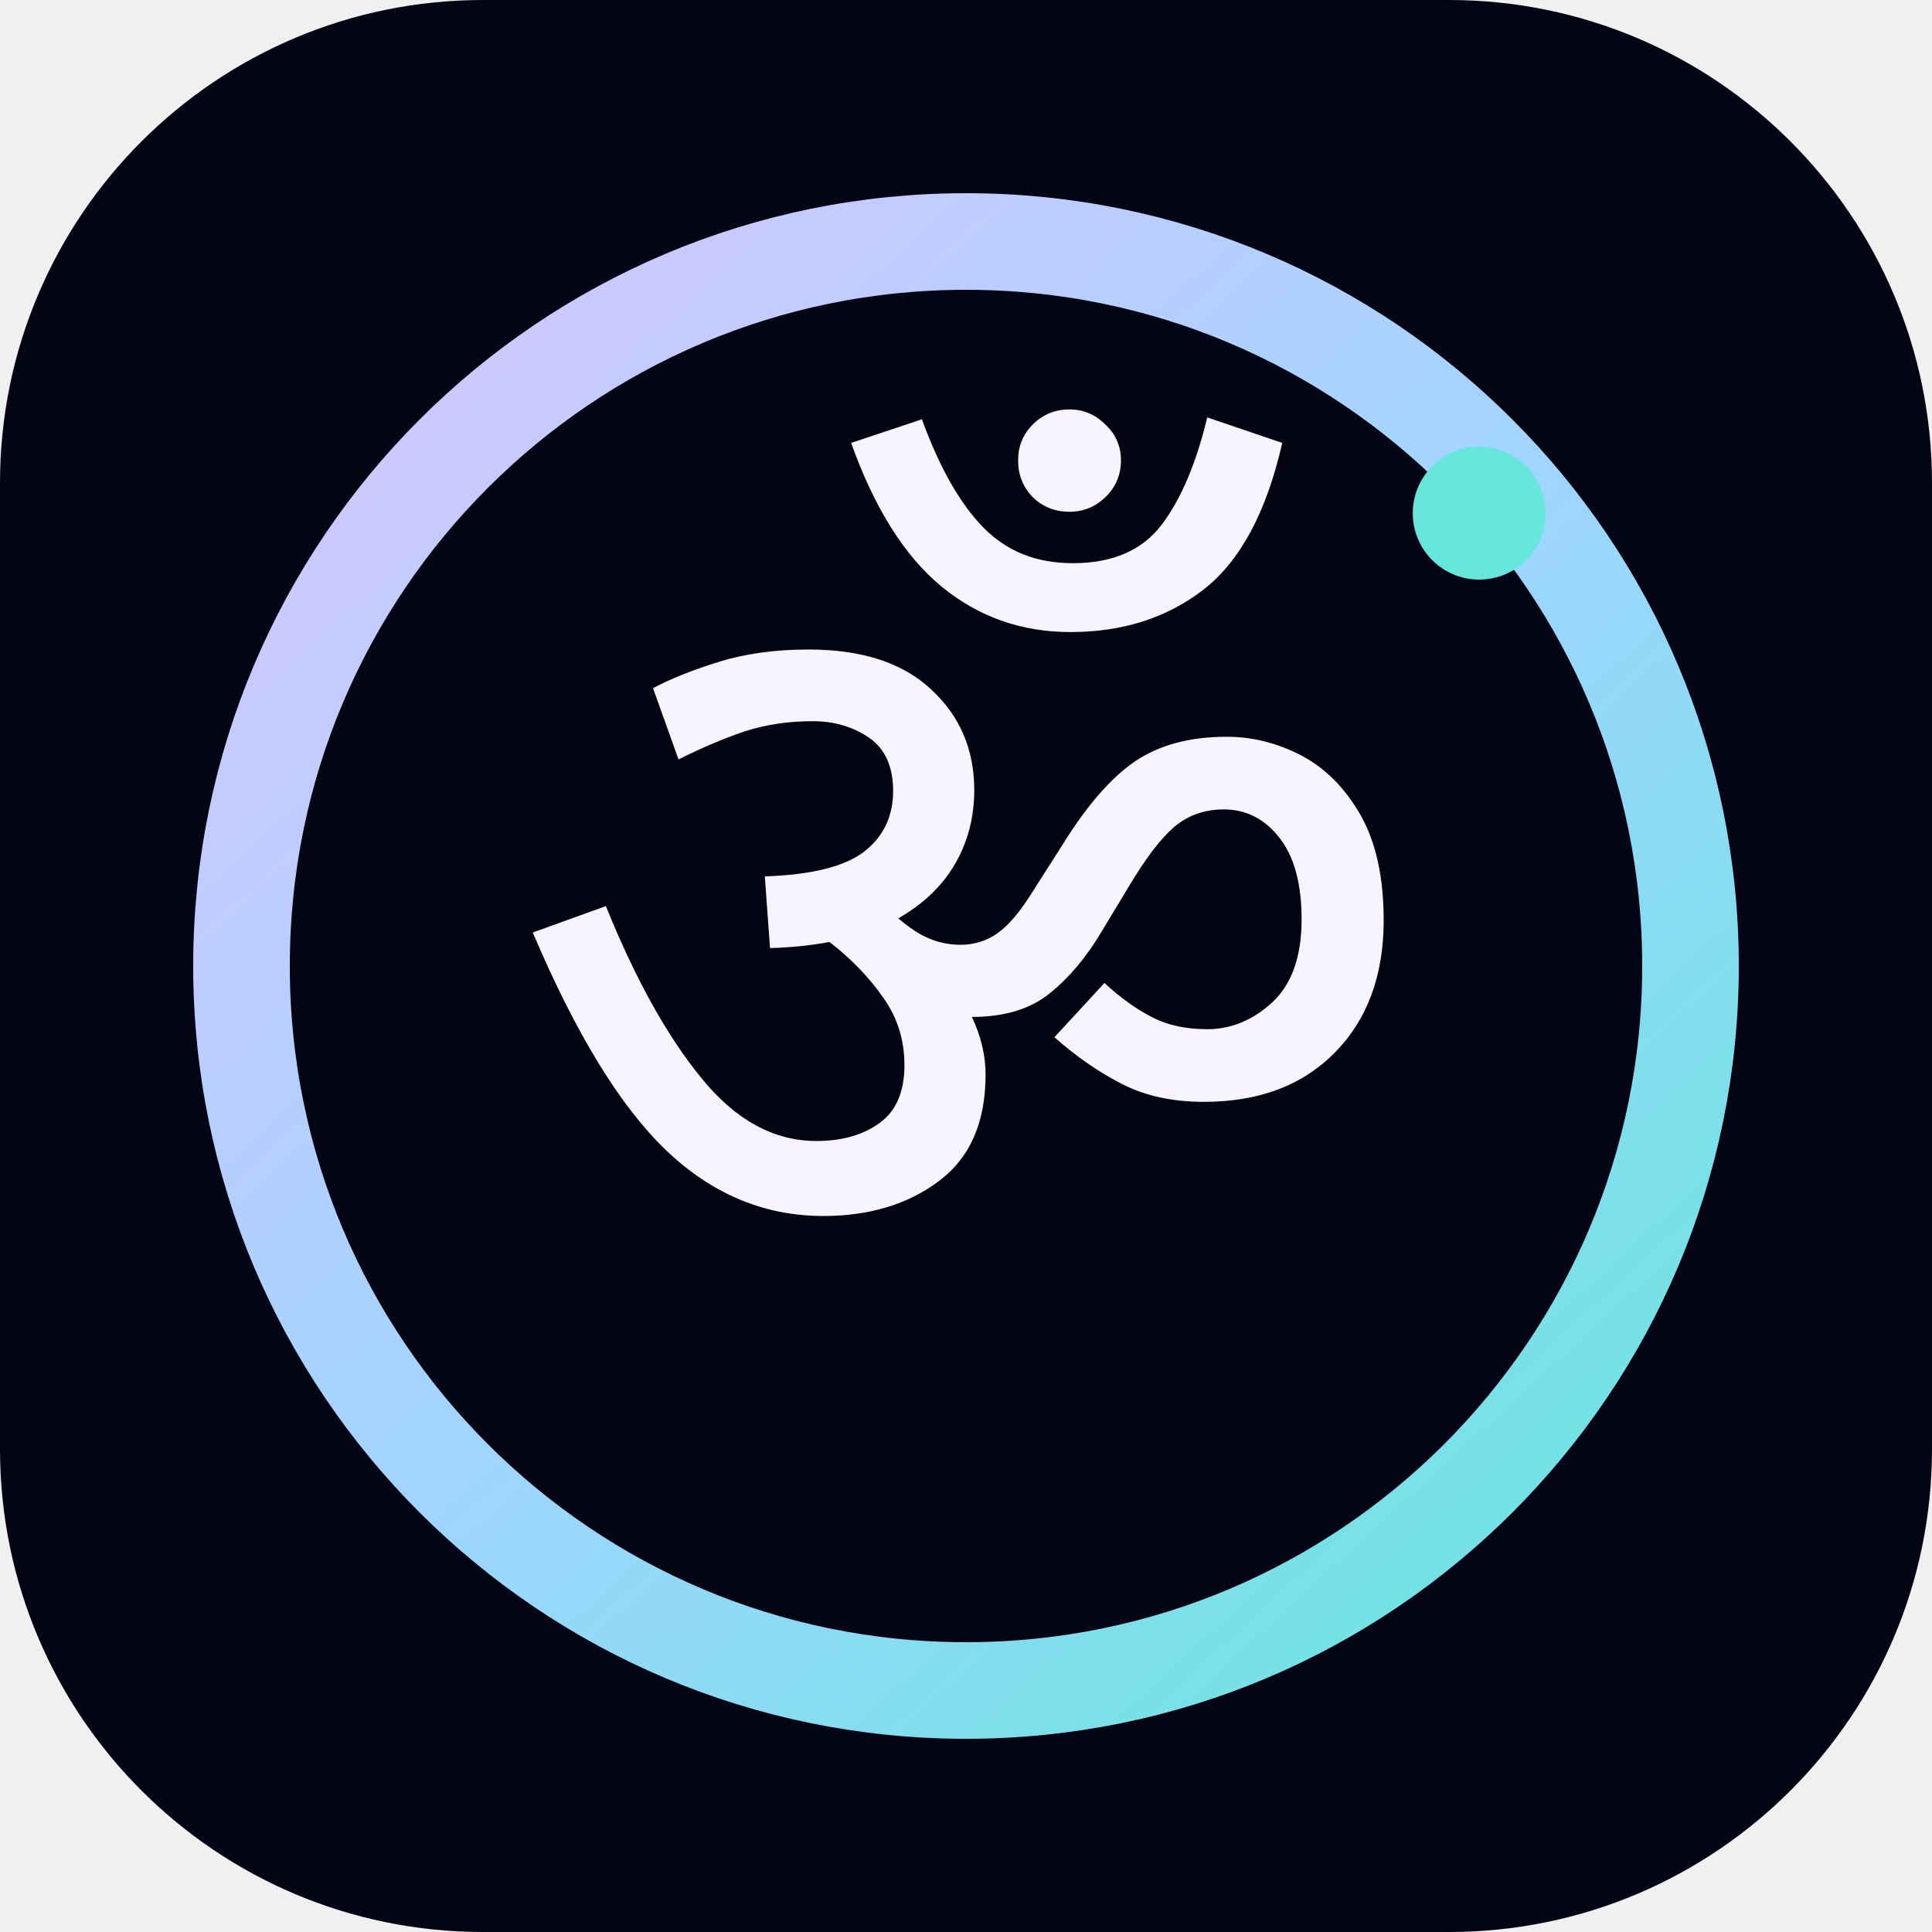
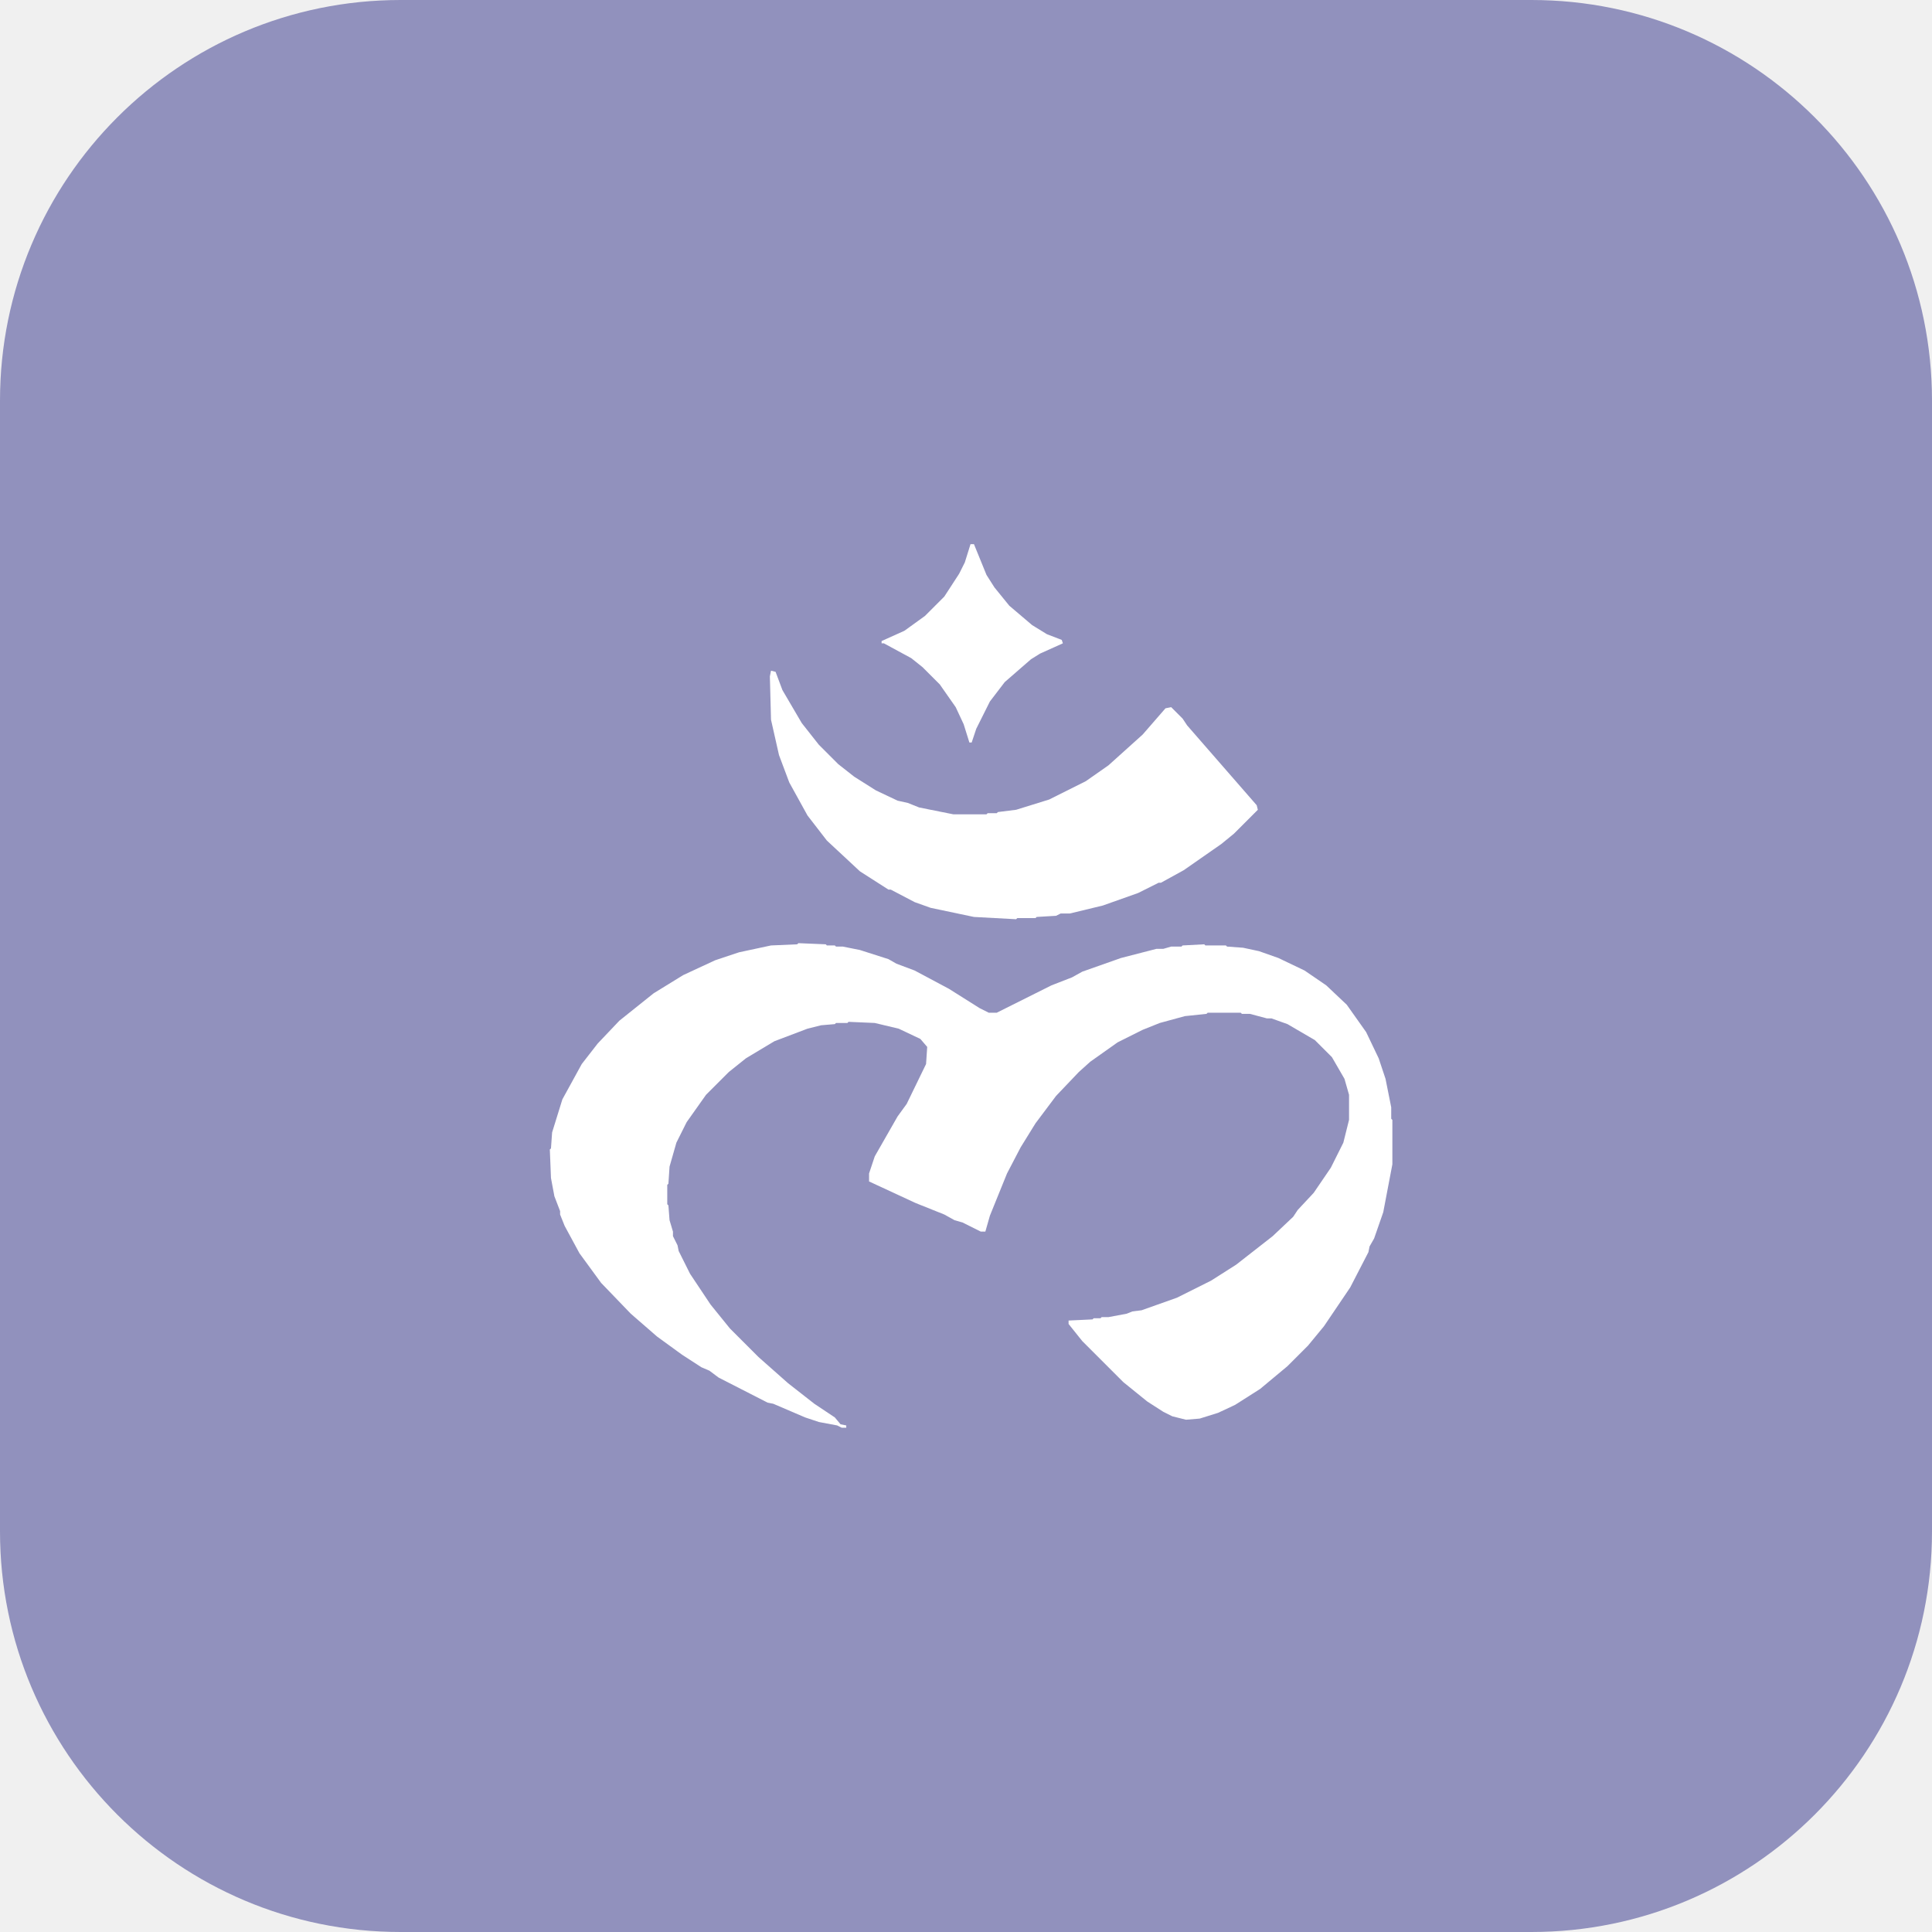
- <svg xmlns="http://www.w3.org/2000/svg" viewBox="0 0 64 64">
-   <defs>
-     <linearGradient id="g" x1="10" y1="8" x2="54" y2="56" gradientUnits="userSpaceOnUse">
-       <stop stop-color="#d7c6ff" />
-       <stop offset=".52" stop-color="#9fd5ff" />
-       <stop offset="1" stop-color="#67e6dc" />
-     </linearGradient>
-   </defs>
-   <rect width="64" height="64" rx="16" fill="#040514" />
-   <circle cx="32" cy="32" r="24" fill="none" stroke="url(#g)" stroke-width="3.2" />
-   <text x="32" y="43" text-anchor="middle" font-size="34" font-weight="500" font-family="Noto Sans Devanagari, Devanagari Sangam MN, Kohinoor Devanagari, serif" fill="#f7f4ff">ॐ</text>
-   <circle cx="49" cy="17" r="2.2" fill="#67e6dc" />
+ <svg xmlns="http://www.w3.org/2000/svg" viewBox="0 0 1254 1254">
+   <rect width="1254" height="1254" rx="260" fill="#9191BD" />
+   <g transform="translate(163 163) scale(.74)">
+     <path fill="#FFFFFF" fill-rule="evenodd" d="M 264 773 L 263 787 L 262 788 L 263 813 L 266 829 L 271 842 L 271 845 L 275 855 L 288 879 L 307 905 L 333 932 L 356 952 L 378 968 L 395 979 L 402 982 L 410 988 L 453 1010 L 458 1011 L 486 1023 L 498 1027 L 514 1030 L 518 1032 L 522 1032 L 522 1030 L 517 1029 L 512 1023 L 494 1011 L 471 993 L 445 970 L 420 945 L 403 924 L 385 897 L 375 877 L 374 872 L 370 864 L 370 860 L 367 850 L 366 837 L 365 836 L 365 819 L 366 818 L 367 803 L 373 782 L 382 764 L 399 740 L 419 720 L 434 708 L 459 693 L 488 682 L 500 679 L 512 678 L 513 677 L 523 677 L 524 676 L 547 677 L 568 682 L 587 691 L 593 698 L 592 713 L 575 748 L 567 759 L 547 794 L 542 809 L 542 816 L 583 835 L 608 845 L 617 850 L 624 852 L 640 860 L 644 860 L 648 846 L 663 809 L 675 786 L 688 765 L 706 741 L 726 720 L 736 711 L 760 694 L 782 683 L 797 677 L 819 671 L 838 669 L 839 668 L 868 668 L 869 669 L 876 669 L 891 673 L 895 673 L 909 678 L 933 692 L 948 707 L 959 726 L 963 740 L 963 762 L 958 782 L 947 804 L 932 826 L 918 841 L 914 847 L 896 864 L 864 889 L 842 903 L 812 918 L 781 929 L 773 930 L 768 932 L 752 935 L 746 935 L 745 936 L 739 936 L 738 937 L 717 938 L 717 941 L 729 956 L 765 992 L 786 1009 L 800 1018 L 808 1022 L 820 1025 L 832 1024 L 848 1019 L 863 1012 L 885 998 L 909 978 L 927 960 L 941 943 L 964 909 L 980 878 L 981 873 L 985 866 L 993 843 L 1001 801 L 1001 762 L 1000 761 L 1000 751 L 995 726 L 989 708 L 978 685 L 961 661 L 943 644 L 924 631 L 901 620 L 884 614 L 870 611 L 856 610 L 855 609 L 837 609 L 836 608 L 817 609 L 816 610 L 807 610 L 800 612 L 794 612 L 763 620 L 729 632 L 720 637 L 702 644 L 654 668 L 647 668 L 639 664 L 612 647 L 582 631 L 566 625 L 559 621 L 534 613 L 519 610 L 513 610 L 512 609 L 505 609 L 504 608 L 480 607 L 479 608 L 456 609 L 428 615 L 407 622 L 379 635 L 353 651 L 323 675 L 304 695 L 290 713 L 273 744 Z M 456 368 L 455 373 L 456 411 L 463 442 L 472 466 L 488 495 L 505 517 L 534 544 L 559 560 L 561 560 L 582 571 L 596 576 L 634 584 L 671 586 L 672 585 L 688 585 L 689 584 L 706 583 L 710 581 L 718 581 L 747 574 L 778 563 L 796 554 L 798 554 L 818 543 L 851 520 L 862 511 L 883 490 L 882 486 L 821 416 L 817 410 L 807 400 L 802 401 L 782 424 L 752 451 L 732 465 L 700 481 L 671 490 L 655 492 L 654 493 L 646 493 L 645 494 L 616 494 L 586 488 L 576 484 L 567 482 L 548 473 L 529 461 L 515 450 L 498 433 L 483 414 L 466 385 L 460 369 Z M 634 257 L 631 257 L 626 273 L 621 283 L 608 303 L 591 320 L 573 333 L 553 342 L 553 344 L 555 344 L 579 357 L 589 365 L 604 380 L 618 400 L 625 415 L 630 431 L 632 431 L 636 419 L 648 395 L 661 378 L 684 358 L 692 353 L 712 344 L 711 341 L 698 336 L 685 328 L 665 311 L 652 295 L 645 284 Z" />
+   </g>
</svg>
